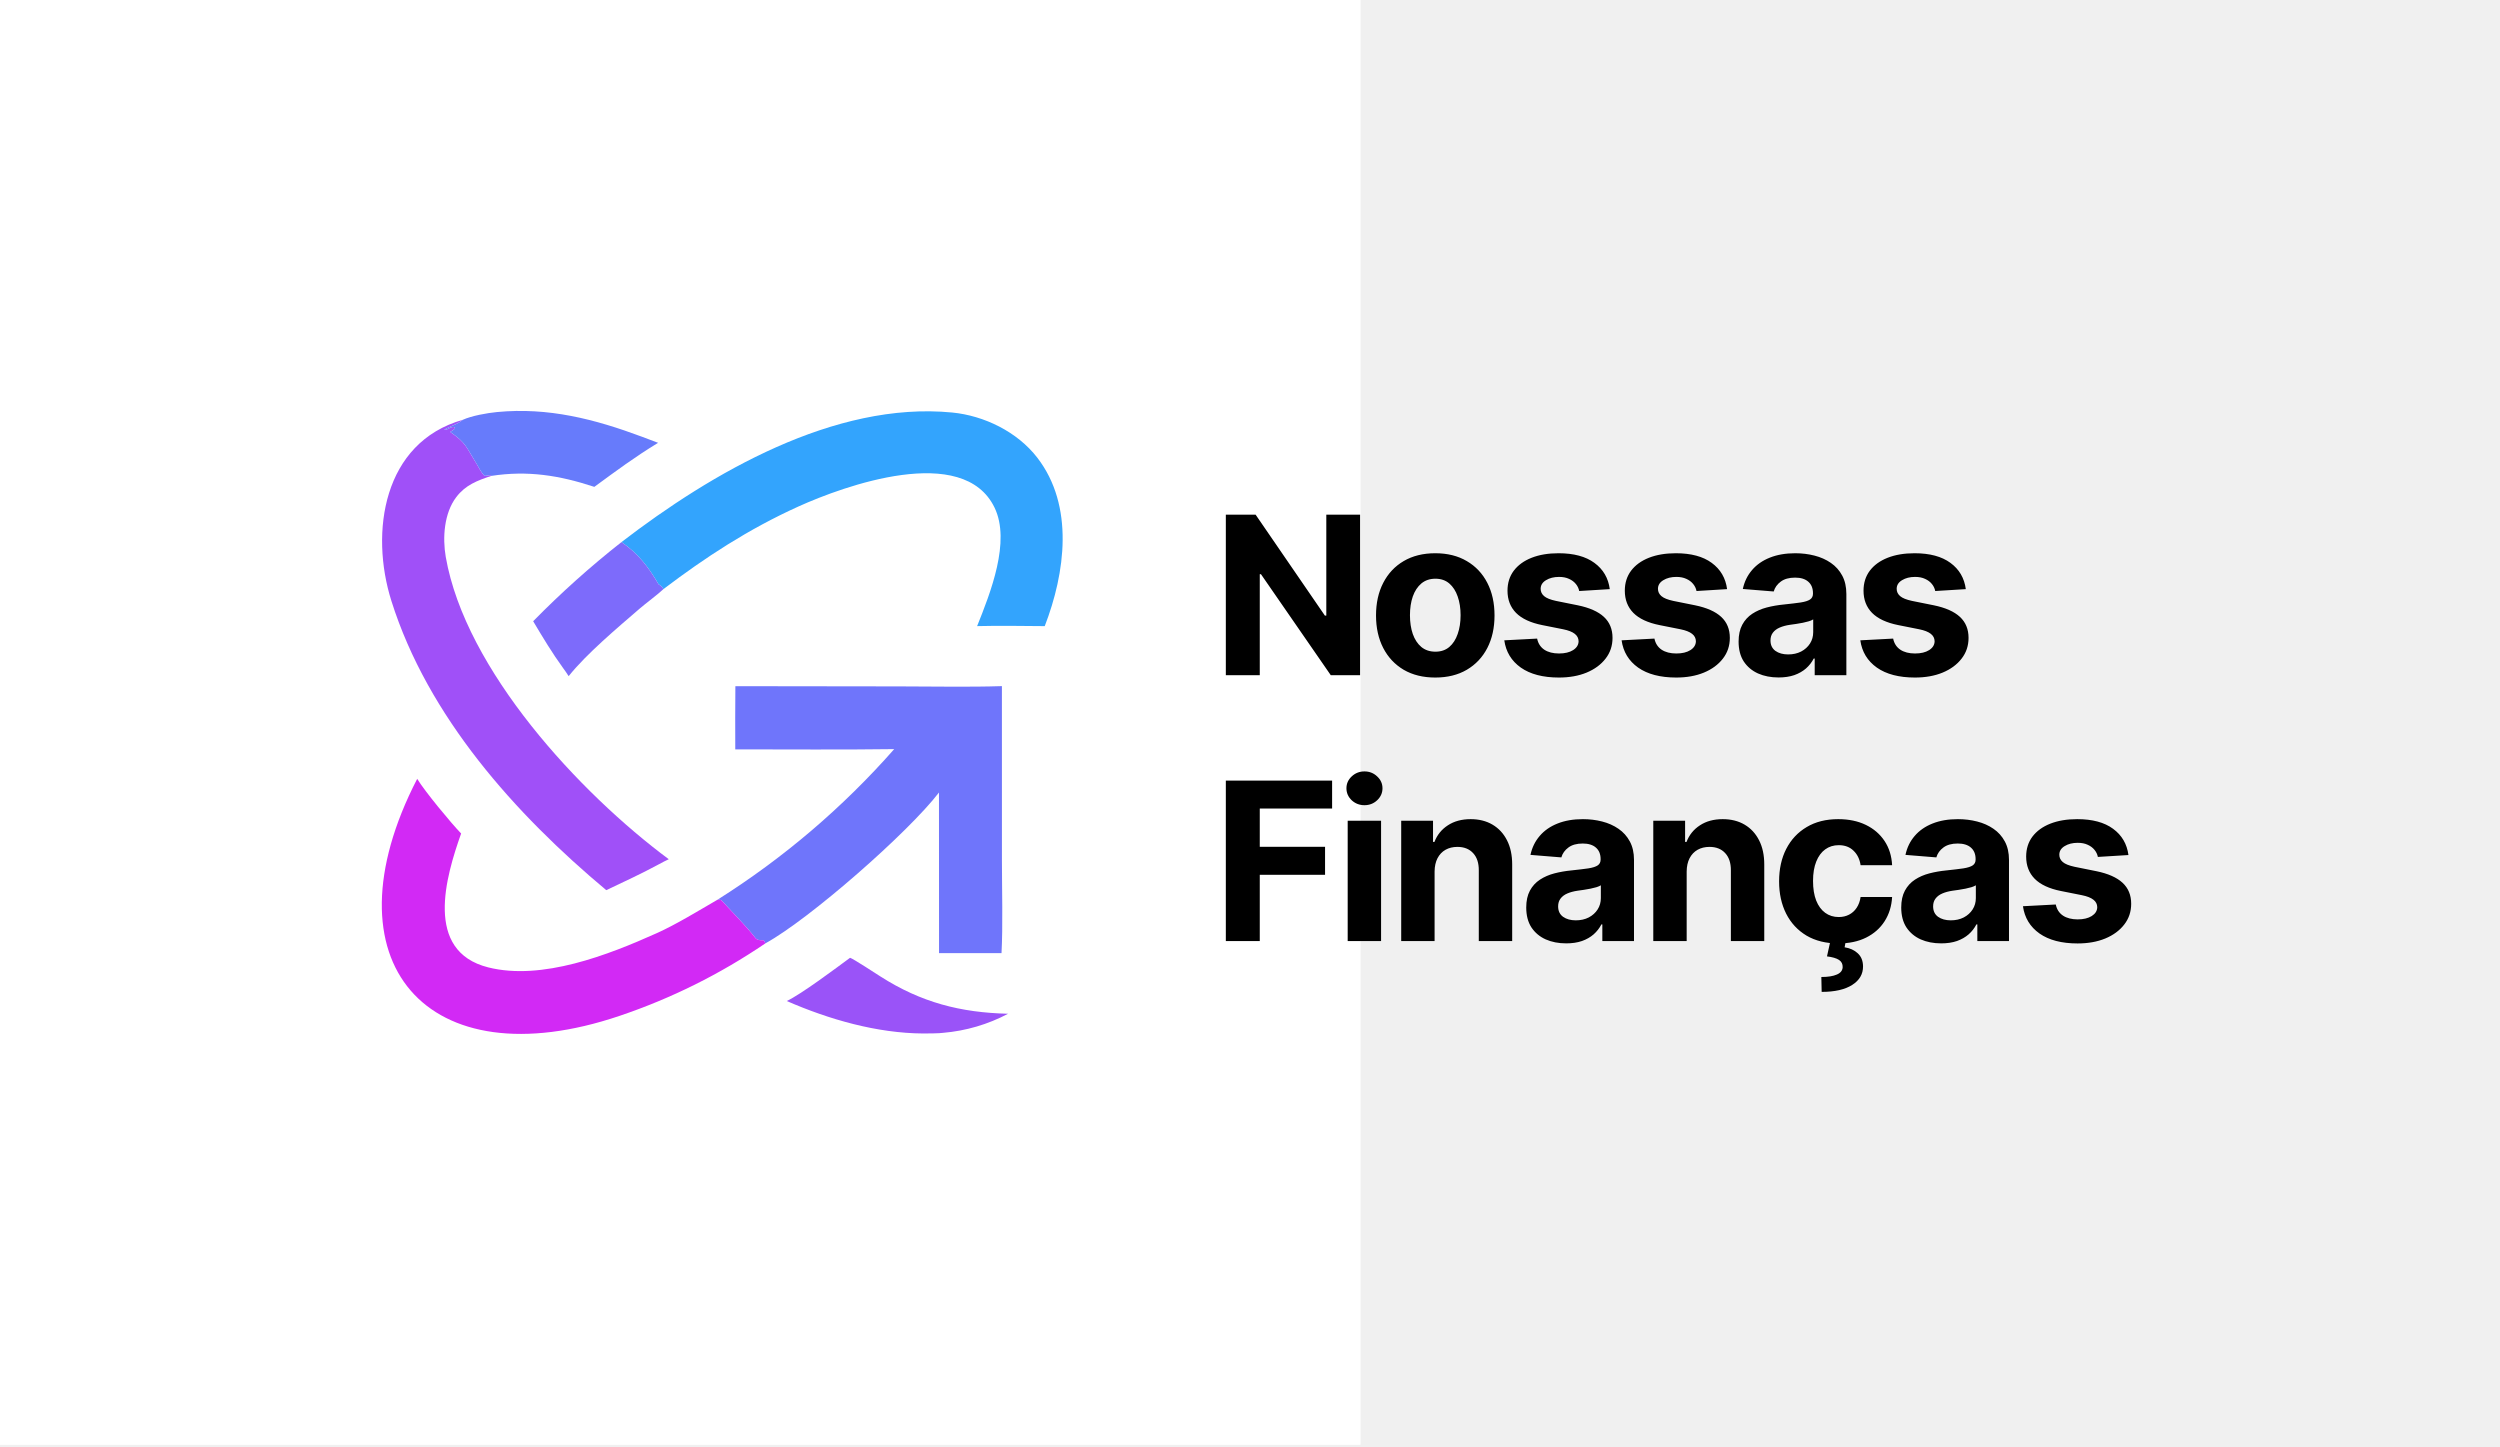
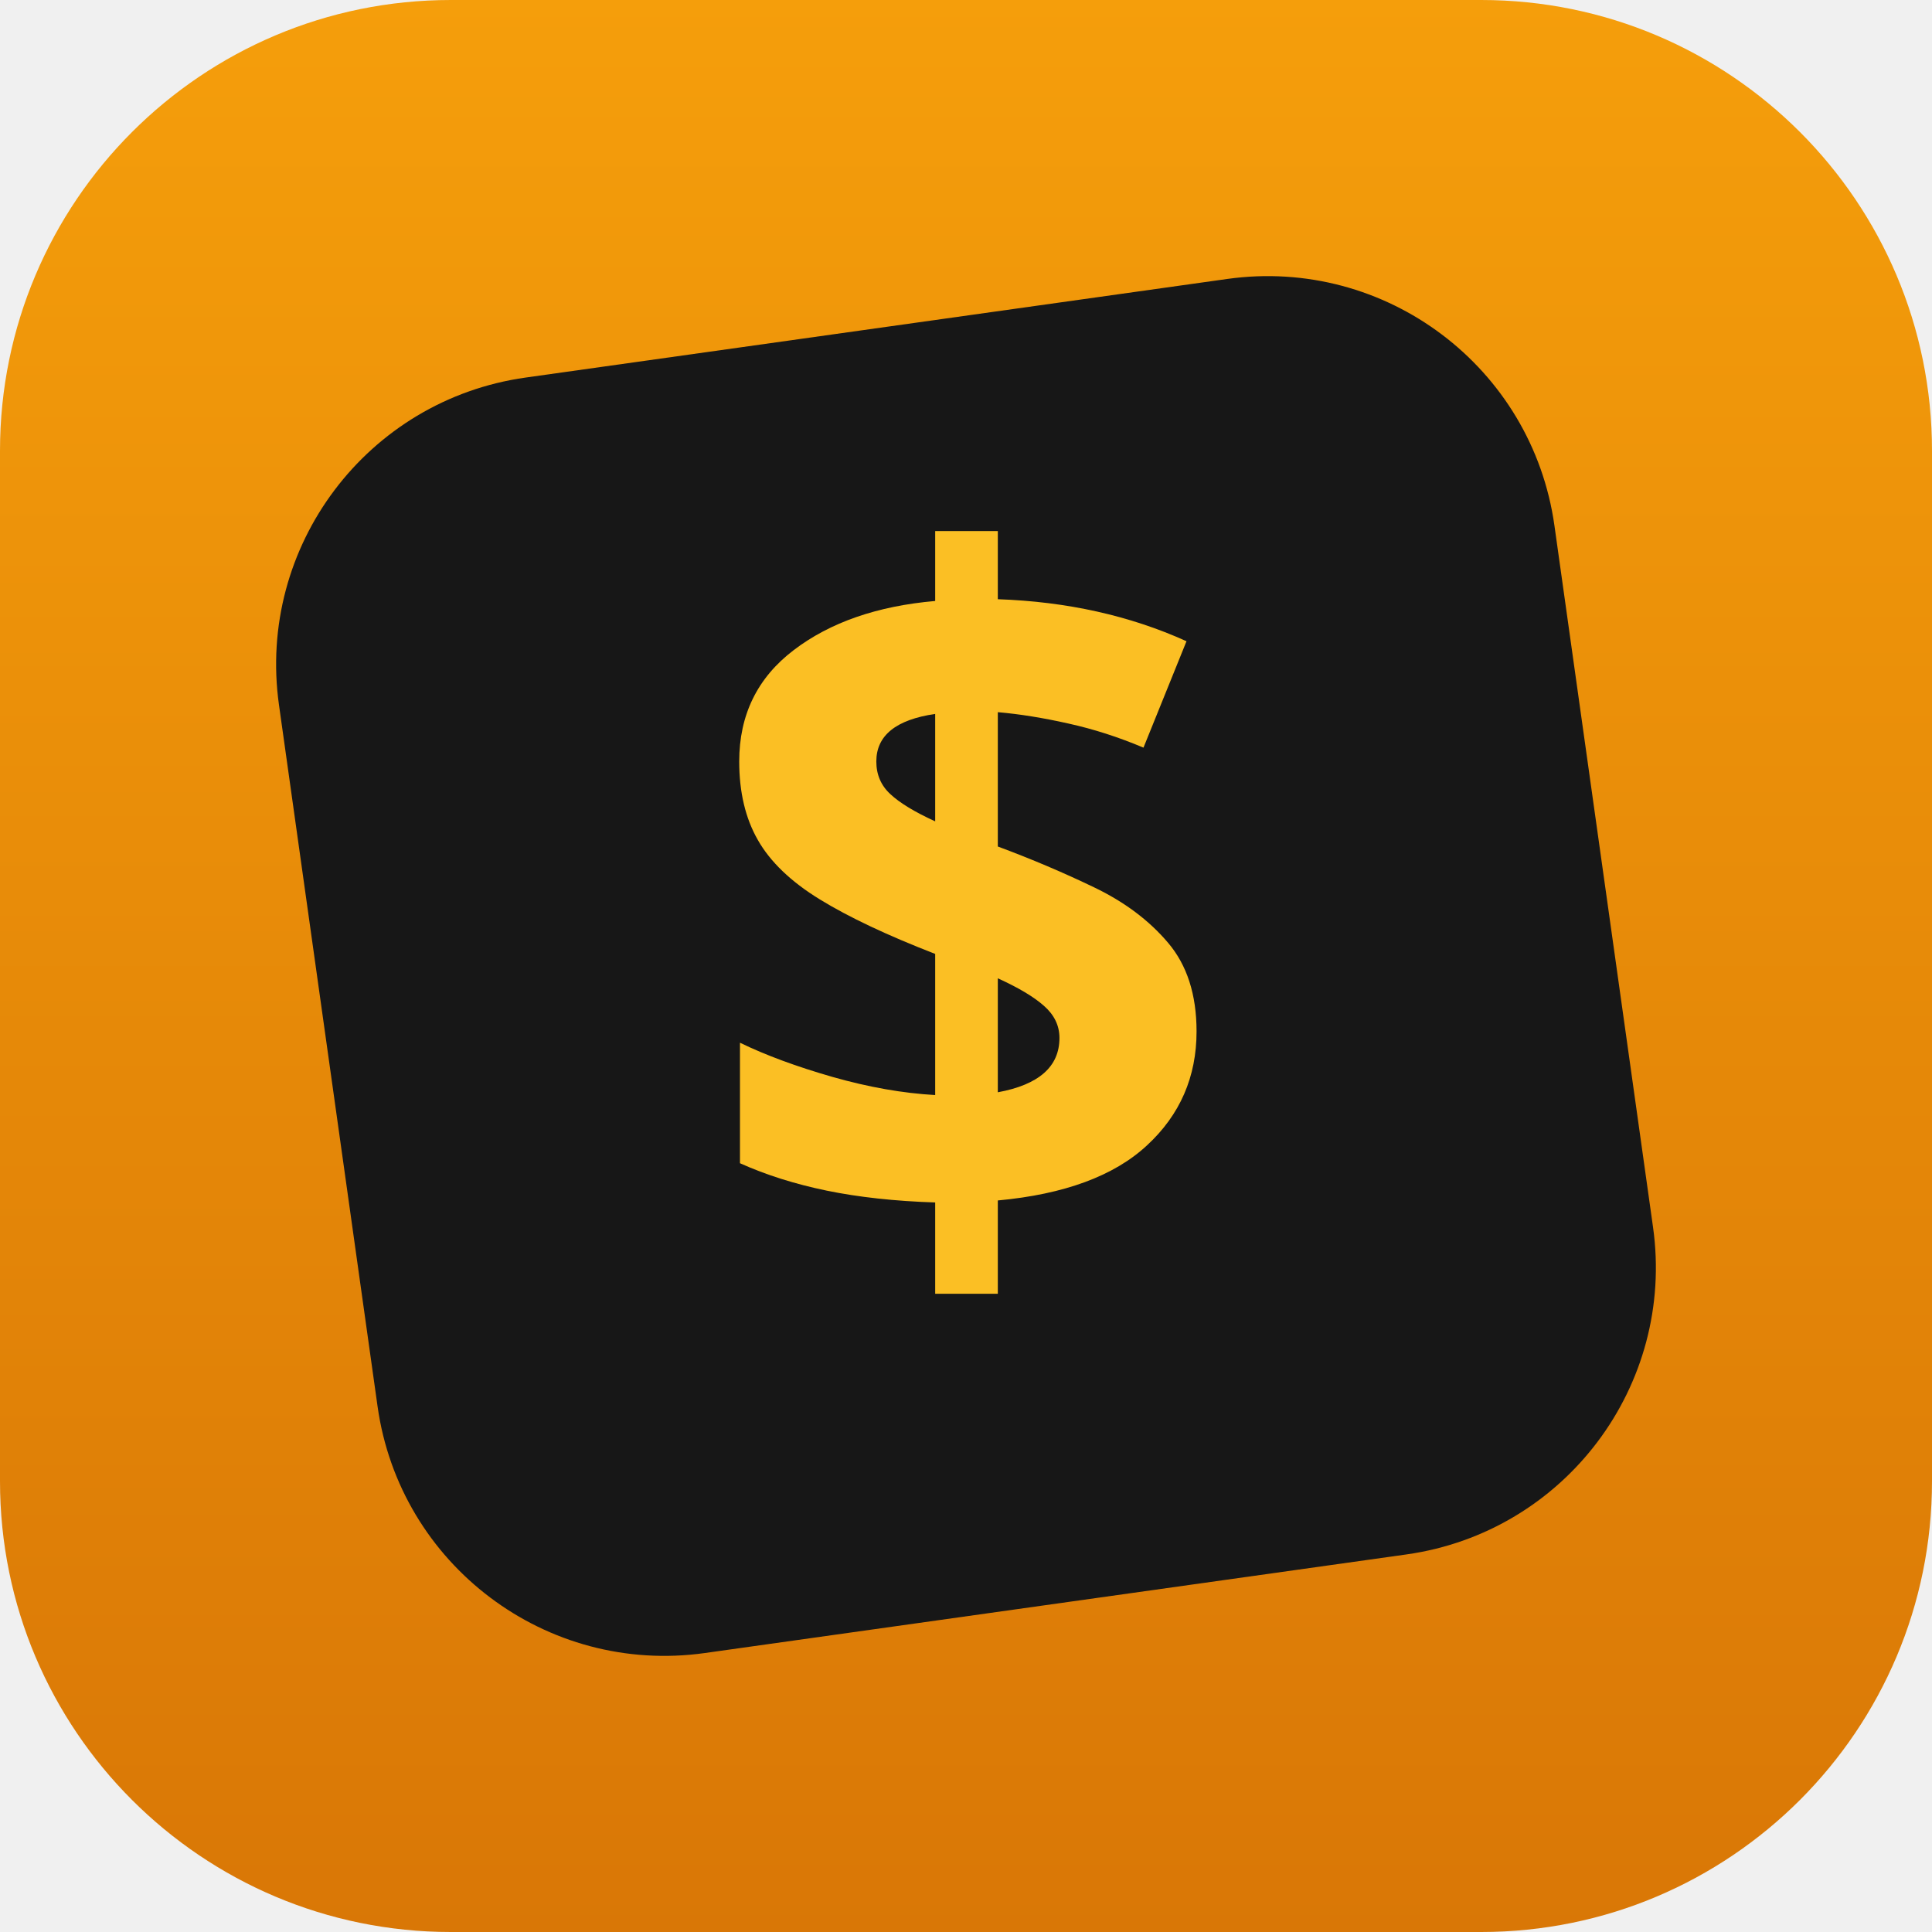
- <svg xmlns="http://www.w3.org/2000/svg" width="1006" height="582" viewBox="0 0 1006 582" fill="none">
-   <g clip-path="url(#clip0_72_18)">
-     <rect width="547.407" height="581.317" fill="white" />
-     <path d="M0 -0H547.407V581.317H0V-0Z" fill="white" />
-     <path d="M295.915 276.117L361.868 276.206C375.168 276.21 390 276.534 403.168 276.095L403.178 346.273C403.176 357.47 403.6 372.62 403.011 383.543L377.871 383.548L377.843 318.906C365.546 334.958 325.704 369.912 307.992 379.61C307.797 379.094 307.616 378.845 307.333 378.358C306.235 378.421 304.73 378.403 304.01 377.486C299.807 372.126 295.027 367.496 290.493 362.463C290.026 361.945 289.418 362.109 288.7 362.06C315.188 345.362 339.141 324.948 359.829 301.443C338.656 301.741 317.076 301.538 295.873 301.545C295.876 293.113 295.796 284.536 295.915 276.117Z" fill="#6F75FB" />
-     <path d="M250.076 218.141C286.265 190.351 335.803 161.404 383.129 165.995C396.047 167.248 409.401 173.778 417.423 184.189C432.355 203.577 428.665 230.509 420.402 251.956C411.476 251.897 402.085 251.721 393.192 251.95C398.584 238.482 406.753 217.933 400.233 204.32C387.666 178.085 339.501 195.576 321.337 203.794C301.137 212.933 283.856 224.265 266.967 237.06C266.23 235.648 265.058 235.222 264.976 235.081C261.035 228.279 256.761 222.675 250.076 218.141Z" fill="#33A4FD" />
-     <path d="M243.963 358.204C207.229 327.486 172.176 288.334 157.49 241.79C148.765 214.138 154.151 178.04 186.217 168.933C184.056 170.849 181.038 171.462 178.675 172.978C180.717 172.938 180.987 171.614 182.882 171.848L183.116 172.437C182.336 173.076 182.034 173.305 181.171 173.82C187.694 178.348 187.452 179.708 191.829 186.728C192.902 188.451 193.538 190.096 195.017 191.51C195.905 191.349 196.509 191.266 197.409 191.172L197.689 191.504C192.007 193.394 187.323 195.168 183.615 200.022C178.692 206.466 178.022 216.375 179.377 224.139C187.322 269.633 233.231 319.104 269.113 345.751C267.808 346.339 266.538 347.029 265.278 347.708C258.303 351.474 251.128 354.82 243.963 358.204Z" fill="#A050F8" />
-     <path d="M307.992 379.61C289.642 392.05 270.246 401.705 249.309 408.787C171.767 435.027 129.831 387.14 167.876 313.406C171.005 318.528 181.358 331.021 185.557 335.405C179.436 352.666 170.513 382.746 196.464 389.275C218.075 394.711 244.842 384.243 264.288 375.501C272.221 371.935 281 366.521 288.7 362.06C289.417 362.109 290.026 361.945 290.493 362.463C295.027 367.496 299.806 372.126 304.009 377.486C304.729 378.403 306.235 378.421 307.333 378.358C307.616 378.845 307.796 379.094 307.992 379.61Z" fill="#D229F5" />
-     <path d="M186.217 168.933C189.813 167.291 196.028 166.192 199.985 165.811C220.63 163.823 239.278 168.638 258.386 175.764L264.817 178.187C255.185 184.073 248.178 189.325 239.158 195.914C225.092 191.28 212.346 189.245 197.689 191.504L197.408 191.172C196.509 191.266 195.904 191.349 195.016 191.509C193.537 190.096 192.902 188.451 191.828 186.728C187.451 179.708 187.693 178.347 181.17 173.82C182.034 173.305 182.335 173.076 183.115 172.437L182.881 171.848C180.986 171.613 180.716 172.938 178.675 172.978C181.038 171.462 184.056 170.848 186.217 168.933Z" fill="#677BFB" />
-     <path d="M214.547 249.982C225.696 238.619 237.564 227.983 250.077 218.141C256.762 222.675 261.036 228.278 264.976 235.08C265.059 235.222 266.231 235.648 266.968 237.06C264.551 239.353 260.042 242.621 257.287 245.003C248.445 252.649 236.017 263.071 228.823 272.089C228.153 270.984 227.395 269.936 226.635 268.891C222.223 262.824 218.381 256.424 214.547 249.982Z" fill="#7D6BFB" />
-     <path d="M342.062 385.415C343.101 385.639 352.845 392.008 354.37 392.981C370.673 403.378 386.492 407.475 405.65 407.935C397.562 412.219 388.691 414.826 379.569 415.606C378.155 415.844 372.988 415.884 371.483 415.876C352.807 415.763 333.592 410.228 316.589 402.807C322.399 400.106 336.683 389.378 342.062 385.415Z" fill="#9A53F8" />
-   </g>
-   <path d="M547.3 207.107V271.698H535.505L507.404 231.045H506.931V271.698H493.275V207.107H505.26L533.14 247.729H533.707V207.107H547.3ZM577.554 272.644C572.655 272.644 568.419 271.604 564.844 269.522C561.291 267.42 558.547 264.497 556.613 260.754C554.678 256.991 553.711 252.628 553.711 247.666C553.711 242.662 554.678 238.288 556.613 234.546C558.547 230.782 561.291 227.86 564.844 225.778C568.419 223.676 572.655 222.624 577.554 222.624C582.453 222.624 586.679 223.676 590.233 225.778C593.807 227.86 596.562 230.782 598.496 234.546C600.43 238.288 601.397 242.662 601.397 247.666C601.397 252.628 600.43 256.991 598.496 260.754C596.562 264.497 593.807 267.42 590.233 269.522C586.679 271.604 582.453 272.644 577.554 272.644ZM577.617 262.237C579.846 262.237 581.707 261.606 583.2 260.344C584.693 259.062 585.817 257.317 586.574 255.109C587.352 252.901 587.741 250.389 587.741 247.571C587.741 244.754 587.352 242.241 586.574 240.034C585.817 237.826 584.693 236.081 583.2 234.798C581.707 233.516 579.846 232.874 577.617 232.874C575.368 232.874 573.475 233.516 571.941 234.798C570.427 236.081 569.281 237.826 568.503 240.034C567.746 242.241 567.367 244.754 567.367 247.571C567.367 250.389 567.746 252.901 568.503 255.109C569.281 257.317 570.427 259.062 571.941 260.344C573.475 261.606 575.368 262.237 577.617 262.237ZM647.775 237.069L635.475 237.826C635.265 236.775 634.813 235.828 634.119 234.987C633.425 234.125 632.511 233.442 631.375 232.937C630.261 232.412 628.926 232.149 627.37 232.149C625.288 232.149 623.533 232.591 622.103 233.474C620.673 234.336 619.958 235.492 619.958 236.943C619.958 238.099 620.421 239.077 621.346 239.876C622.271 240.675 623.859 241.316 626.109 241.8L634.876 243.566C639.586 244.533 643.097 246.089 645.41 248.234C647.723 250.378 648.879 253.196 648.879 256.686C648.879 259.861 647.944 262.647 646.072 265.044C644.222 267.441 641.678 269.312 638.44 270.657C635.223 271.982 631.512 272.644 627.307 272.644C620.894 272.644 615.785 271.309 611.979 268.639C608.195 265.948 605.976 262.289 605.325 257.664L618.539 256.97C618.939 258.925 619.906 260.418 621.441 261.448C622.976 262.457 624.942 262.962 627.338 262.962C629.693 262.962 631.586 262.51 633.015 261.606C634.466 260.681 635.202 259.493 635.223 258.042C635.202 256.823 634.687 255.824 633.678 255.046C632.669 254.247 631.113 253.637 629.01 253.217L620.621 251.545C615.89 250.599 612.368 248.959 610.055 246.625C607.764 244.291 606.618 241.316 606.618 237.7C606.618 234.588 607.459 231.907 609.141 229.657C610.844 227.408 613.23 225.673 616.3 224.454C619.391 223.234 623.007 222.624 627.149 222.624C633.268 222.624 638.083 223.917 641.594 226.504C645.126 229.09 647.187 232.612 647.775 237.069ZM694.981 237.069L682.681 237.826C682.471 236.775 682.019 235.828 681.325 234.987C680.631 234.125 679.717 233.442 678.581 232.937C677.467 232.412 676.132 232.149 674.576 232.149C672.494 232.149 670.739 232.591 669.309 233.474C667.879 234.336 667.164 235.492 667.164 236.943C667.164 238.099 667.627 239.077 668.552 239.876C669.477 240.675 671.065 241.316 673.314 241.8L682.082 243.566C686.792 244.533 690.303 246.089 692.616 248.234C694.929 250.378 696.085 253.196 696.085 256.686C696.085 259.861 695.15 262.647 693.278 265.044C691.428 267.441 688.884 269.312 685.646 270.657C682.429 271.982 678.718 272.644 674.513 272.644C668.1 272.644 662.991 271.309 659.185 268.639C655.4 265.948 653.182 262.289 652.53 257.664L665.745 256.97C666.145 258.925 667.112 260.418 668.647 261.448C670.182 262.457 672.147 262.962 674.544 262.962C676.899 262.962 678.792 262.51 680.221 261.606C681.672 260.681 682.408 259.493 682.429 258.042C682.408 256.823 681.893 255.824 680.884 255.046C679.874 254.247 678.318 253.637 676.216 253.217L667.827 251.545C663.096 250.599 659.574 248.959 657.261 246.625C654.969 244.291 653.824 241.316 653.824 237.7C653.824 234.588 654.665 231.907 656.347 229.657C658.05 227.408 660.436 225.673 663.506 224.454C666.597 223.234 670.213 222.624 674.355 222.624C680.474 222.624 685.288 223.917 688.8 226.504C692.332 229.09 694.393 232.612 694.981 237.069ZM715.695 272.613C712.604 272.613 709.85 272.077 707.432 271.004C705.014 269.911 703.1 268.303 701.692 266.179C700.304 264.034 699.61 261.364 699.61 258.168C699.61 255.477 700.104 253.217 701.093 251.387C702.081 249.558 703.426 248.086 705.129 246.972C706.833 245.858 708.767 245.017 710.933 244.449C713.119 243.881 715.411 243.482 717.808 243.251C720.625 242.956 722.896 242.683 724.62 242.431C726.344 242.157 727.595 241.758 728.373 241.232C729.151 240.706 729.54 239.928 729.54 238.898V238.709C729.54 236.712 728.909 235.166 727.648 234.073C726.407 232.979 724.641 232.433 722.349 232.433C719.932 232.433 718.008 232.969 716.578 234.041C715.148 235.093 714.202 236.417 713.739 238.015L701.313 237.006C701.944 234.062 703.185 231.518 705.035 229.374C706.885 227.208 709.272 225.547 712.194 224.39C715.138 223.213 718.544 222.624 722.413 222.624C725.104 222.624 727.679 222.94 730.139 223.57C732.621 224.201 734.818 225.179 736.731 226.504C738.665 227.828 740.19 229.531 741.304 231.613C742.418 233.673 742.976 236.144 742.976 239.024V271.698H730.234V264.981H729.856C729.078 266.494 728.037 267.83 726.733 268.986C725.43 270.121 723.863 271.015 722.034 271.667C720.205 272.297 718.092 272.613 715.695 272.613ZM719.543 263.341C721.519 263.341 723.264 262.952 724.778 262.174C726.292 261.375 727.48 260.302 728.342 258.957C729.204 257.611 729.635 256.087 729.635 254.384V249.243C729.214 249.516 728.636 249.768 727.9 250C727.185 250.21 726.376 250.41 725.472 250.599C724.568 250.767 723.664 250.925 722.759 251.072C721.855 251.198 721.035 251.314 720.299 251.419C718.723 251.65 717.345 252.018 716.168 252.523C714.99 253.027 714.076 253.711 713.424 254.573C712.772 255.414 712.446 256.465 712.446 257.727C712.446 259.556 713.109 260.954 714.433 261.921C715.779 262.867 717.482 263.341 719.543 263.341ZM791.041 237.069L778.741 237.826C778.531 236.775 778.079 235.828 777.385 234.987C776.691 234.125 775.776 233.442 774.641 232.937C773.527 232.412 772.191 232.149 770.636 232.149C768.554 232.149 766.798 232.591 765.369 233.474C763.939 234.336 763.224 235.492 763.224 236.943C763.224 238.099 763.687 239.077 764.612 239.876C765.537 240.675 767.124 241.316 769.374 241.8L778.142 243.566C782.851 244.533 786.363 246.089 788.676 248.234C790.988 250.378 792.145 253.196 792.145 256.686C792.145 259.861 791.209 262.647 789.338 265.044C787.488 267.441 784.943 269.312 781.706 270.657C778.489 271.982 774.778 272.644 770.572 272.644C764.16 272.644 759.05 271.309 755.245 268.639C751.46 265.948 749.242 262.289 748.59 257.664L761.805 256.97C762.204 258.925 763.171 260.418 764.706 261.448C766.241 262.457 768.207 262.962 770.604 262.962C772.959 262.962 774.851 262.51 776.281 261.606C777.732 260.681 778.468 259.493 778.489 258.042C778.468 256.823 777.952 255.824 776.943 255.046C775.934 254.247 774.378 253.637 772.276 253.217L763.886 251.545C759.156 250.599 755.634 248.959 753.321 246.625C751.029 244.291 749.883 241.316 749.883 237.7C749.883 234.588 750.724 231.907 752.406 229.657C754.109 227.408 756.496 225.673 759.566 224.454C762.656 223.234 766.273 222.624 770.415 222.624C776.533 222.624 781.348 223.917 784.859 226.504C788.392 229.09 790.452 232.612 791.041 237.069ZM493.275 378.698V314.107H536.041V325.367H506.931V340.757H533.203V352.017H506.931V378.698H493.275ZM542.31 378.698V330.255H555.745V378.698H542.31ZM549.059 324.01C547.062 324.01 545.348 323.348 543.919 322.024C542.51 320.678 541.805 319.069 541.805 317.198C541.805 315.348 542.51 313.76 543.919 312.436C545.348 311.09 547.062 310.417 549.059 310.417C551.057 310.417 552.76 311.09 554.169 312.436C555.598 313.76 556.313 315.348 556.313 317.198C556.313 319.069 555.598 320.678 554.169 322.024C552.76 323.348 551.057 324.01 549.059 324.01ZM577.279 350.692V378.698H563.844V330.255H576.648V338.802H577.216C578.288 335.985 580.086 333.756 582.609 332.116C585.132 330.455 588.191 329.624 591.787 329.624C595.151 329.624 598.084 330.36 600.586 331.832C603.088 333.304 605.033 335.406 606.421 338.14C607.808 340.852 608.502 344.09 608.502 347.854V378.698H595.067V350.251C595.088 347.286 594.331 344.973 592.796 343.312C591.261 341.63 589.148 340.789 586.457 340.789C584.649 340.789 583.051 341.178 581.663 341.956C580.296 342.734 579.224 343.869 578.446 345.362C577.689 346.834 577.3 348.611 577.279 350.692ZM630.241 379.613C627.15 379.613 624.396 379.077 621.978 378.004C619.56 376.911 617.646 375.303 616.238 373.179C614.85 371.034 614.156 368.364 614.156 365.168C614.156 362.477 614.65 360.217 615.638 358.387C616.627 356.558 617.972 355.086 619.675 353.972C621.378 352.858 623.313 352.017 625.478 351.449C627.665 350.881 629.957 350.482 632.354 350.251C635.171 349.956 637.442 349.683 639.166 349.431C640.89 349.157 642.141 348.758 642.919 348.232C643.697 347.706 644.086 346.928 644.086 345.898V345.709C644.086 343.712 643.455 342.166 642.194 341.073C640.953 339.979 639.187 339.433 636.895 339.433C634.477 339.433 632.553 339.969 631.124 341.041C629.694 342.093 628.748 343.417 628.285 345.015L615.859 344.006C616.49 341.062 617.73 338.518 619.581 336.374C621.431 334.208 623.817 332.547 626.74 331.39C629.683 330.213 633.09 329.624 636.958 329.624C639.65 329.624 642.225 329.94 644.685 330.57C647.166 331.201 649.364 332.179 651.277 333.504C653.211 334.828 654.736 336.531 655.85 338.613C656.964 340.673 657.521 343.144 657.521 346.024V378.698H644.78V371.981H644.401C643.624 373.494 642.583 374.83 641.279 375.986C639.976 377.121 638.409 378.015 636.58 378.667C634.751 379.297 632.638 379.613 630.241 379.613ZM634.088 370.341C636.065 370.341 637.81 369.952 639.324 369.174C640.838 368.375 642.026 367.302 642.888 365.957C643.75 364.611 644.181 363.087 644.181 361.384V356.243C643.76 356.516 643.182 356.768 642.446 357C641.731 357.21 640.922 357.41 640.018 357.599C639.114 357.767 638.209 357.925 637.305 358.072C636.401 358.198 635.581 358.314 634.845 358.419C633.268 358.65 631.891 359.018 630.714 359.523C629.536 360.027 628.622 360.711 627.97 361.573C627.318 362.414 626.992 363.465 626.992 364.727C626.992 366.556 627.655 367.954 628.979 368.921C630.325 369.867 632.028 370.341 634.088 370.341ZM678.716 350.692V378.698H665.281V330.255H678.085V338.802H678.653C679.725 335.985 681.523 333.756 684.046 332.116C686.569 330.455 689.628 329.624 693.224 329.624C696.588 329.624 699.521 330.36 702.023 331.832C704.525 333.304 706.47 335.406 707.858 338.14C709.245 340.852 709.939 344.09 709.939 347.854V378.698H696.504V350.251C696.525 347.286 695.768 344.973 694.233 343.312C692.698 341.63 690.585 340.789 687.894 340.789C686.085 340.789 684.488 341.178 683.1 341.956C681.733 342.734 680.661 343.869 679.883 345.362C679.126 346.834 678.737 348.611 678.716 350.692ZM739.751 379.644C734.789 379.644 730.521 378.593 726.947 376.491C723.394 374.367 720.66 371.423 718.747 367.66C716.855 363.896 715.908 359.565 715.908 354.666C715.908 349.704 716.865 345.352 718.778 341.609C720.713 337.845 723.457 334.912 727.01 332.81C730.563 330.686 734.789 329.624 739.688 329.624C743.915 329.624 747.615 330.392 750.79 331.927C753.965 333.462 756.477 335.617 758.328 338.392C760.178 341.167 761.198 344.426 761.387 348.169H748.708C748.351 345.751 747.405 343.806 745.87 342.334C744.356 340.842 742.369 340.095 739.909 340.095C737.828 340.095 736.009 340.663 734.453 341.798C732.918 342.913 731.72 344.542 730.858 346.687C729.996 348.831 729.565 351.428 729.565 354.477C729.565 357.567 729.985 360.196 730.826 362.361C731.688 364.527 732.897 366.177 734.453 367.313C736.009 368.448 737.828 369.016 739.909 369.016C741.444 369.016 742.821 368.701 744.041 368.07C745.281 367.439 746.301 366.524 747.1 365.326C747.92 364.106 748.456 362.645 748.708 360.942H761.387C761.177 364.643 760.167 367.902 758.359 370.719C756.572 373.515 754.101 375.702 750.948 377.279C747.794 378.856 744.062 379.644 739.751 379.644ZM736.598 378.446H742.779L742.275 381.19C744.44 381.526 746.206 382.336 747.573 383.618C748.961 384.901 749.665 386.646 749.686 388.854C749.707 391.986 748.256 394.478 745.334 396.328C742.411 398.2 738.311 399.135 733.034 399.135L732.908 393.143C735.557 393.143 737.628 392.817 739.121 392.165C740.635 391.534 741.423 390.546 741.486 389.201C741.528 387.918 741.034 386.94 740.004 386.267C738.974 385.595 737.365 385.122 735.178 384.848L736.598 378.446ZM781.139 379.613C778.048 379.613 775.293 379.077 772.875 378.004C770.457 376.911 768.544 375.303 767.135 373.179C765.748 371.034 765.054 368.364 765.054 365.168C765.054 362.477 765.548 360.217 766.536 358.387C767.524 356.558 768.87 355.086 770.573 353.972C772.276 352.858 774.211 352.017 776.376 351.449C778.563 350.881 780.855 350.482 783.252 350.251C786.069 349.956 788.34 349.683 790.064 349.431C791.788 349.157 793.039 348.758 793.817 348.232C794.595 347.706 794.984 346.928 794.984 345.898V345.709C794.984 343.712 794.353 342.166 793.092 341.073C791.851 339.979 790.085 339.433 787.793 339.433C785.375 339.433 783.451 339.969 782.022 341.041C780.592 342.093 779.646 343.417 779.183 345.015L766.757 344.006C767.388 341.062 768.628 338.518 770.478 336.374C772.329 334.208 774.715 332.547 777.638 331.39C780.581 330.213 783.987 329.624 787.856 329.624C790.547 329.624 793.123 329.94 795.583 330.57C798.064 331.201 800.261 332.179 802.175 333.504C804.109 334.828 805.633 336.531 806.748 338.613C807.862 340.673 808.419 343.144 808.419 346.024V378.698H795.678V371.981H795.299C794.521 373.494 793.481 374.83 792.177 375.986C790.873 377.121 789.307 378.015 787.478 378.667C785.649 379.297 783.535 379.613 781.139 379.613ZM784.986 370.341C786.963 370.341 788.708 369.952 790.222 369.174C791.735 368.375 792.923 367.302 793.785 365.957C794.647 364.611 795.079 363.087 795.079 361.384V356.243C794.658 356.516 794.08 356.768 793.344 357C792.629 357.21 791.82 357.41 790.915 357.599C790.011 357.767 789.107 357.925 788.203 358.072C787.299 358.198 786.479 358.314 785.743 358.419C784.166 358.65 782.789 359.018 781.612 359.523C780.434 360.027 779.52 360.711 778.868 361.573C778.216 362.414 777.89 363.465 777.89 364.727C777.89 366.556 778.552 367.954 779.877 368.921C781.223 369.867 782.926 370.341 784.986 370.341ZM856.485 344.069L844.185 344.826C843.974 343.775 843.522 342.828 842.828 341.987C842.135 341.125 841.22 340.442 840.085 339.937C838.97 339.412 837.635 339.149 836.079 339.149C833.998 339.149 832.242 339.591 830.812 340.474C829.383 341.336 828.668 342.492 828.668 343.943C828.668 345.099 829.13 346.077 830.055 346.876C830.98 347.675 832.568 348.316 834.818 348.8L843.585 350.566C848.295 351.533 851.806 353.089 854.119 355.234C856.432 357.378 857.588 360.196 857.588 363.686C857.588 366.861 856.653 369.647 854.782 372.044C852.931 374.441 850.387 376.312 847.149 377.657C843.932 378.982 840.221 379.644 836.016 379.644C829.603 379.644 824.494 378.309 820.688 375.639C816.904 372.948 814.686 369.289 814.034 364.664L827.248 363.97C827.648 365.925 828.615 367.418 830.15 368.448C831.685 369.457 833.651 369.962 836.048 369.962C838.403 369.962 840.295 369.51 841.725 368.606C843.175 367.681 843.911 366.493 843.932 365.042C843.911 363.823 843.396 362.824 842.387 362.046C841.378 361.247 839.822 360.637 837.719 360.217L829.33 358.545C824.599 357.599 821.077 355.959 818.765 353.625C816.473 351.291 815.327 348.316 815.327 344.7C815.327 341.588 816.168 338.907 817.85 336.657C819.553 334.408 821.939 332.673 825.009 331.454C828.1 330.234 831.716 329.624 835.858 329.624C841.977 329.624 846.792 330.917 850.303 333.504C853.835 336.09 855.896 339.612 856.485 344.069Z" fill="black" />
+ <svg xmlns="http://www.w3.org/2000/svg" viewBox="0 0 120 120">
  <defs>
-     <clipPath id="clip0_72_18">
-       <rect width="547.407" height="581.317" fill="white" />
-     </clipPath>
+     <linearGradient id="bg" x1="0" y1="0" x2="0" y2="1">
+       <stop offset="0%" stop-color="#F59E0B" />
+       <stop offset="100%" stop-color="#D97706" />
+     </linearGradient>
  </defs>
+   <rect width="120" height="120" rx="28" fill="url(#bg)" />
+   <rect x="20" y="20" width="80" height="80" rx="18" fill="#171717" transform="rotate(-8 60 60)" />
+   <text x="60" y="77" font-family="system-ui, sans-serif" font-size="58" font-weight="800" fill="#FBBF24" text-anchor="middle">$</text>
</svg>
